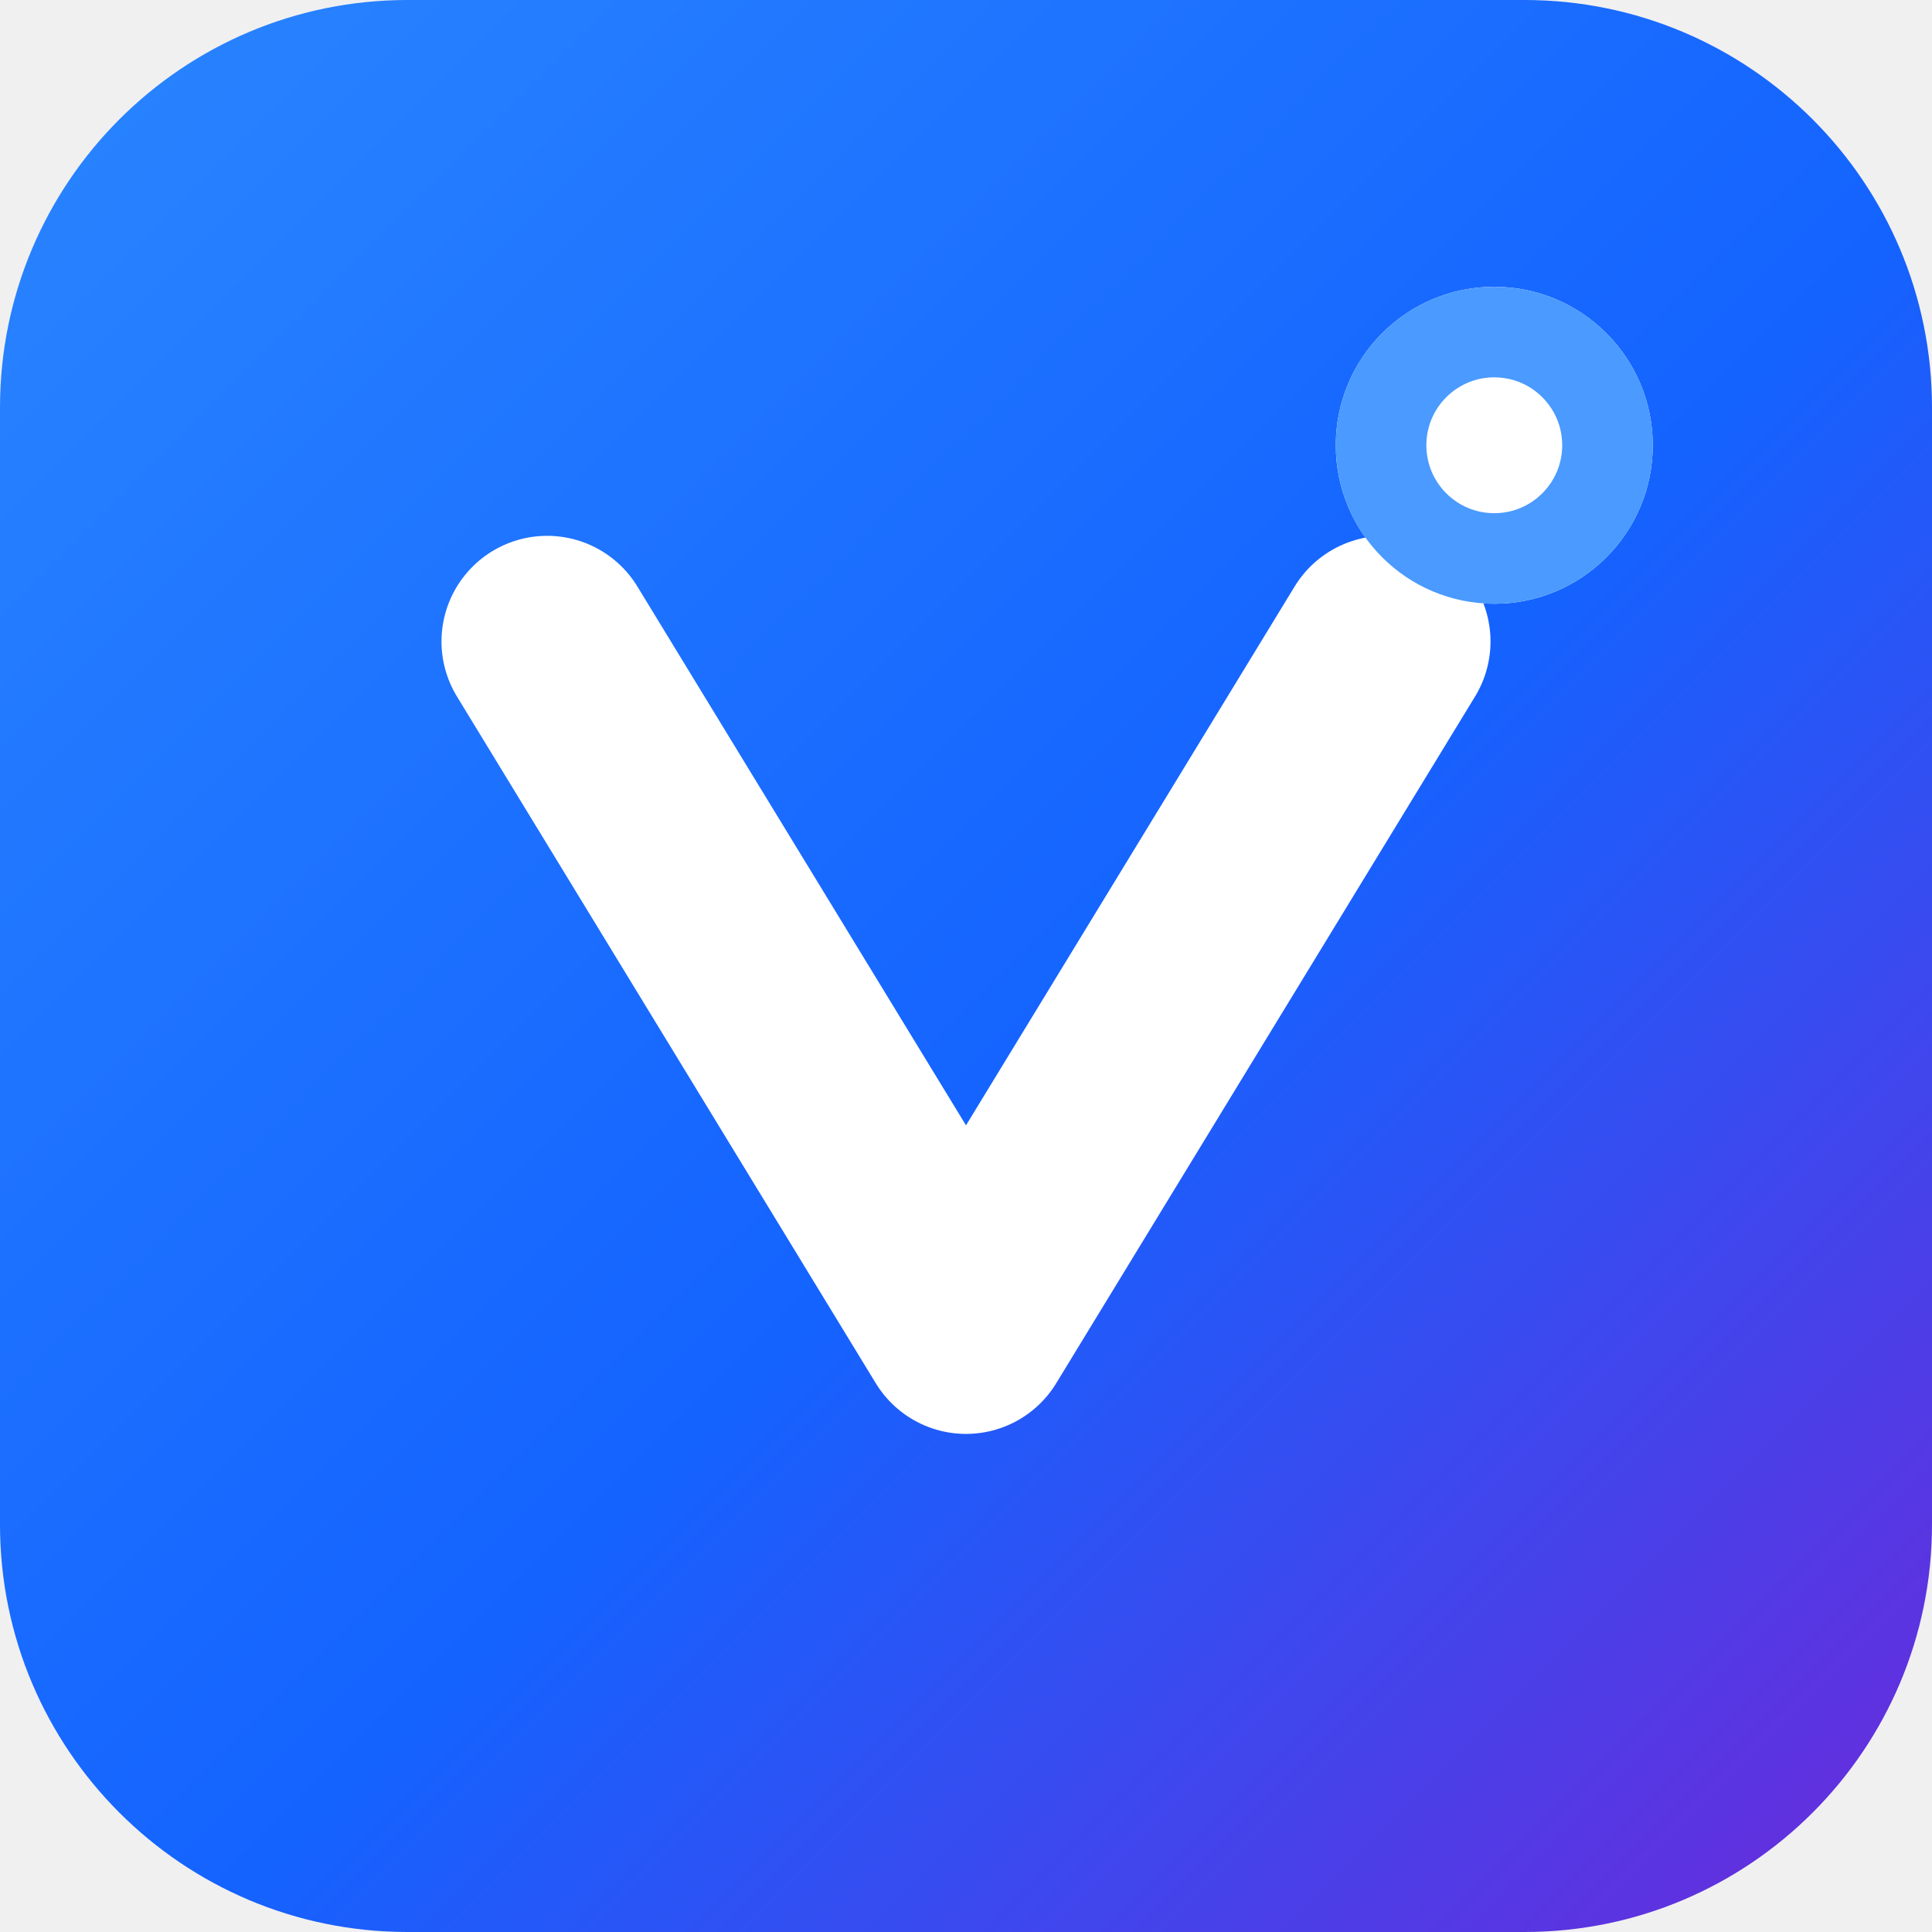
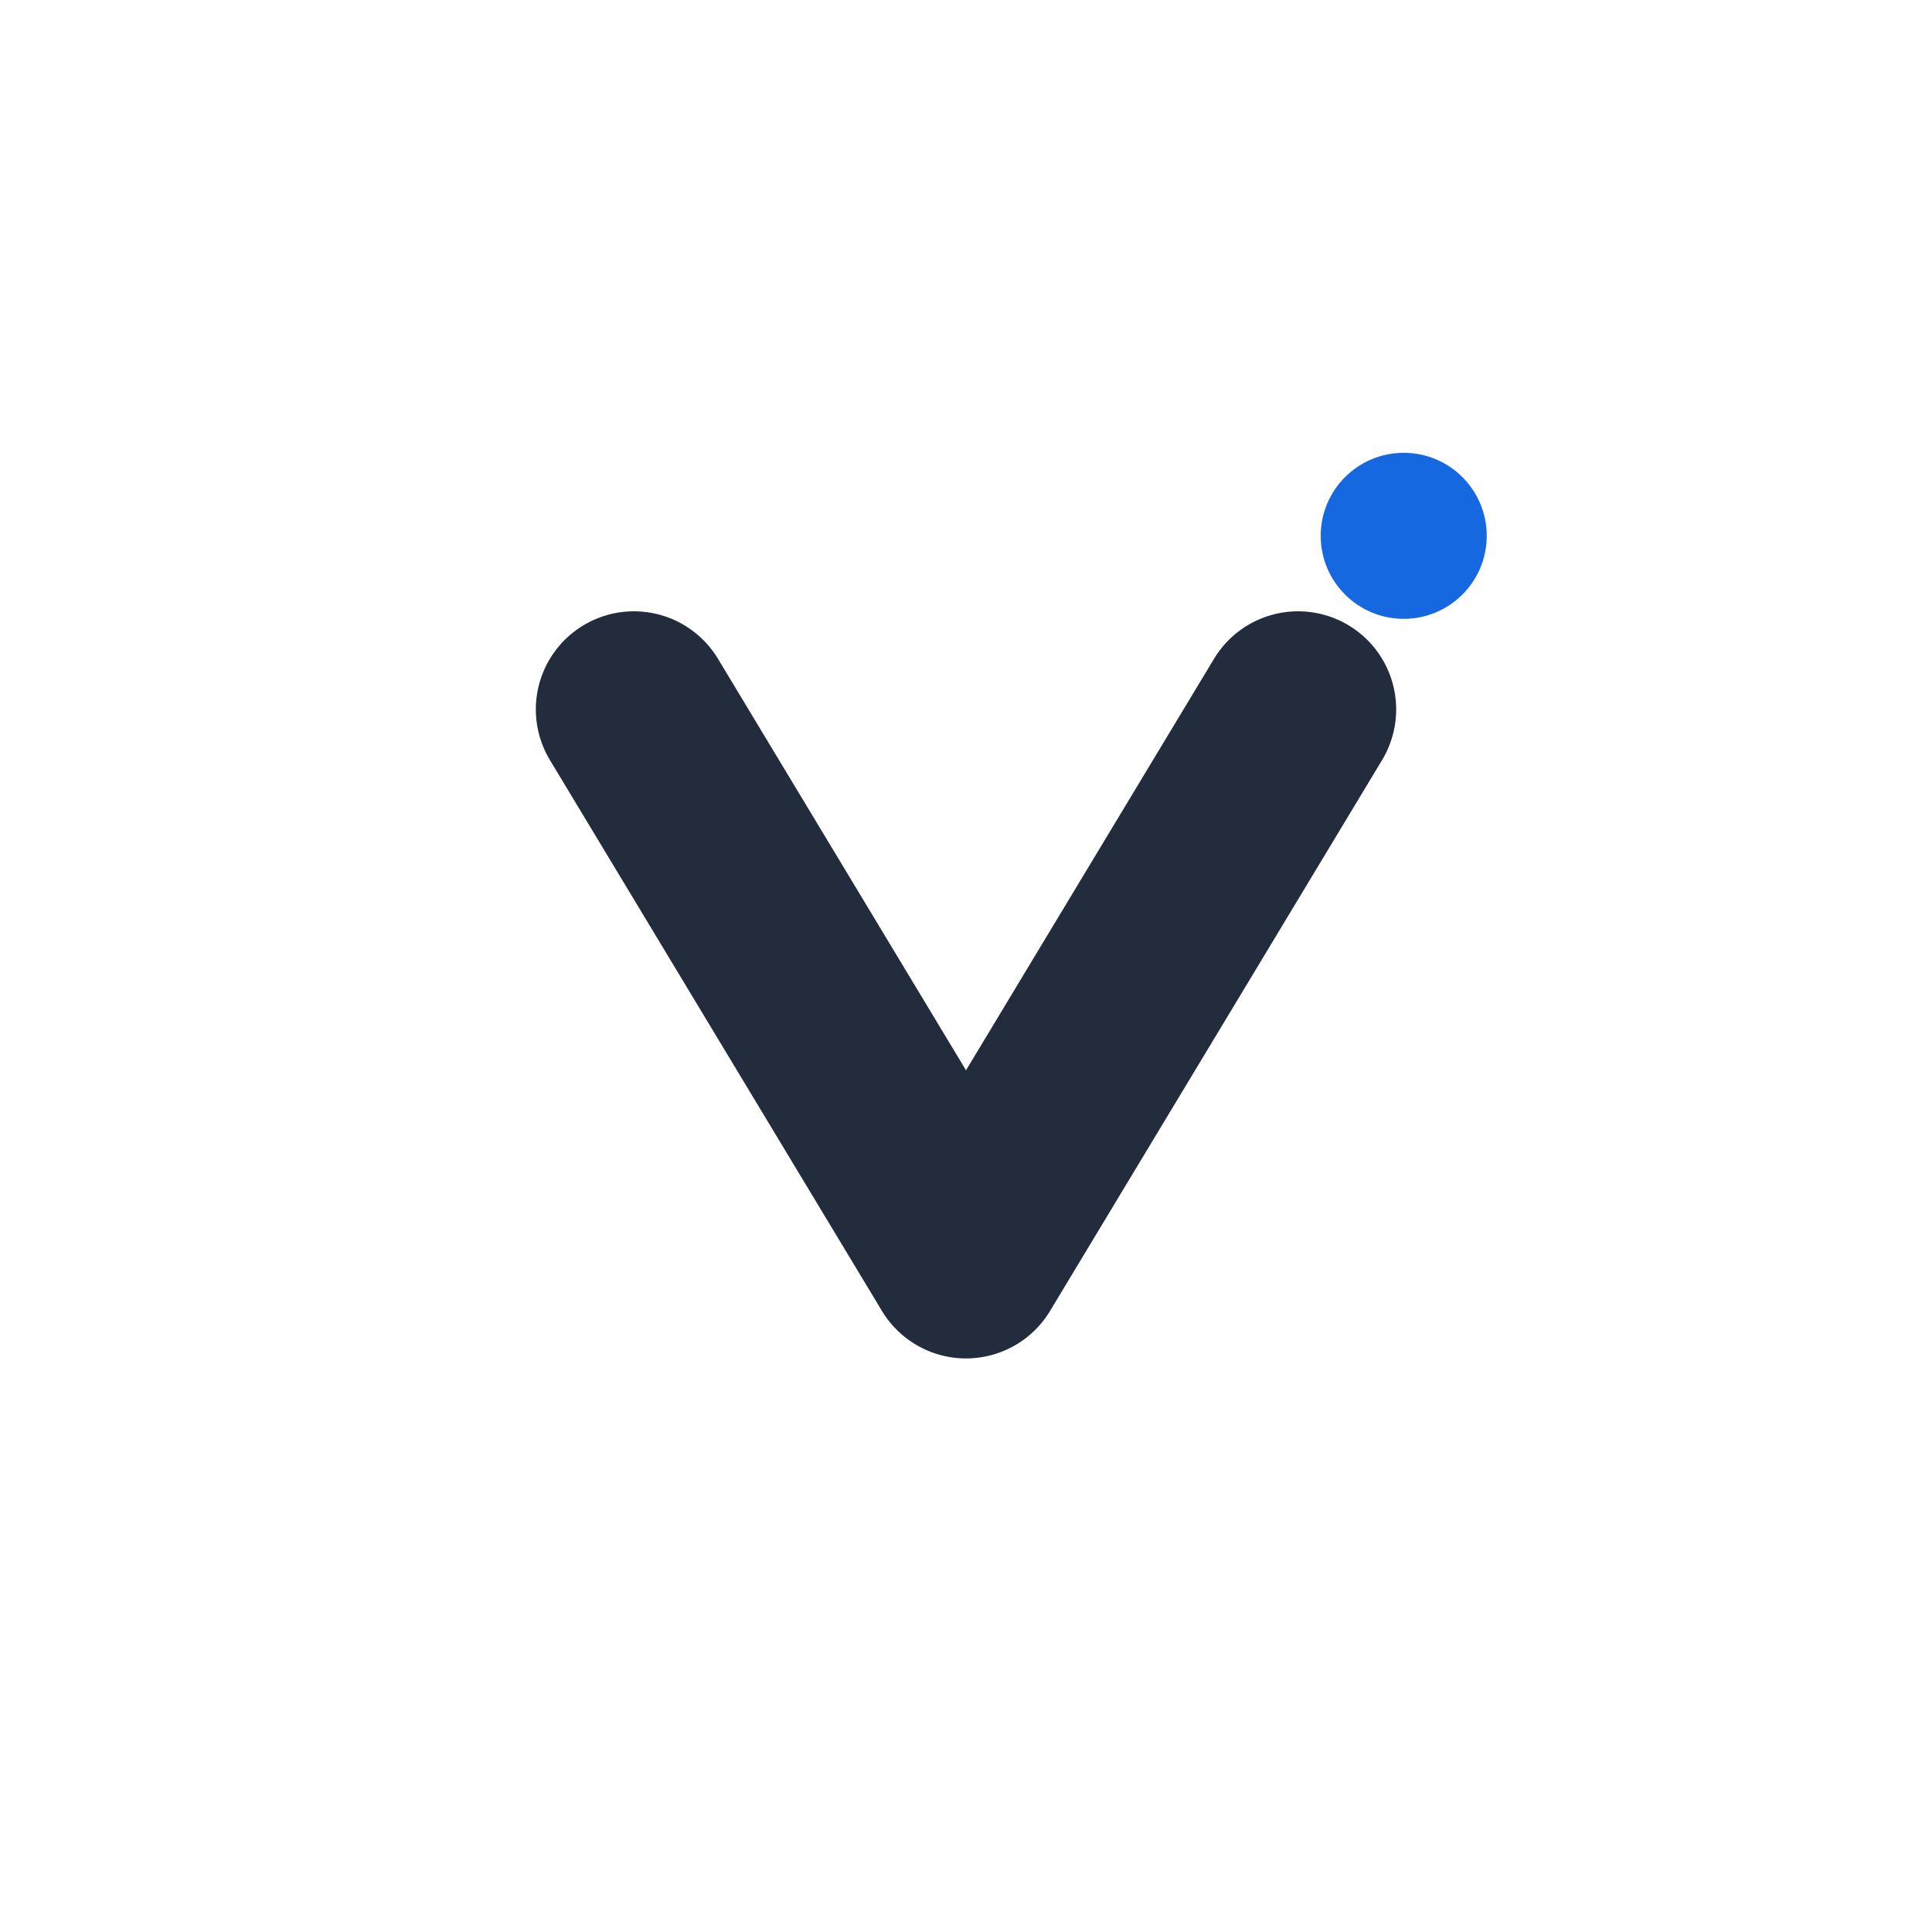
<svg xmlns="http://www.w3.org/2000/svg" viewBox="0 0 512 512" role="img" aria-label="V Push">
-   <defs>
-     <linearGradient id="bg" x1="0" y1="0" x2="1" y2="1">
-       <stop offset="0" stop-color="#2a86ff" />
-       <stop offset="0.55" stop-color="#1463ff" />
-       <stop offset="1" stop-color="#6d28d9" />
-     </linearGradient>
-   </defs>
-   <rect x="0" y="0" width="512" height="512" rx="108" fill="url(#bg)" />
-   <path d="M145 170 L256 352 L367 170" fill="none" stroke="#ffffff" stroke-width="56" stroke-linecap="round" stroke-linejoin="round" />
-   <circle cx="396" cy="118" r="42" fill="#ffffff" />
-   <circle cx="396" cy="118" r="30" fill="none" stroke="#4a9aff" stroke-width="24" />
+   <rect width="512" height="512" fill="#ffffff" />
+   <path d="M168 188 L256 334 L344 188" fill="none" stroke="#222c3c" stroke-width="52" stroke-linecap="round" stroke-linejoin="round" />
+   <circle cx="372" cy="142" r="22" fill="#1668e0" />
</svg>
